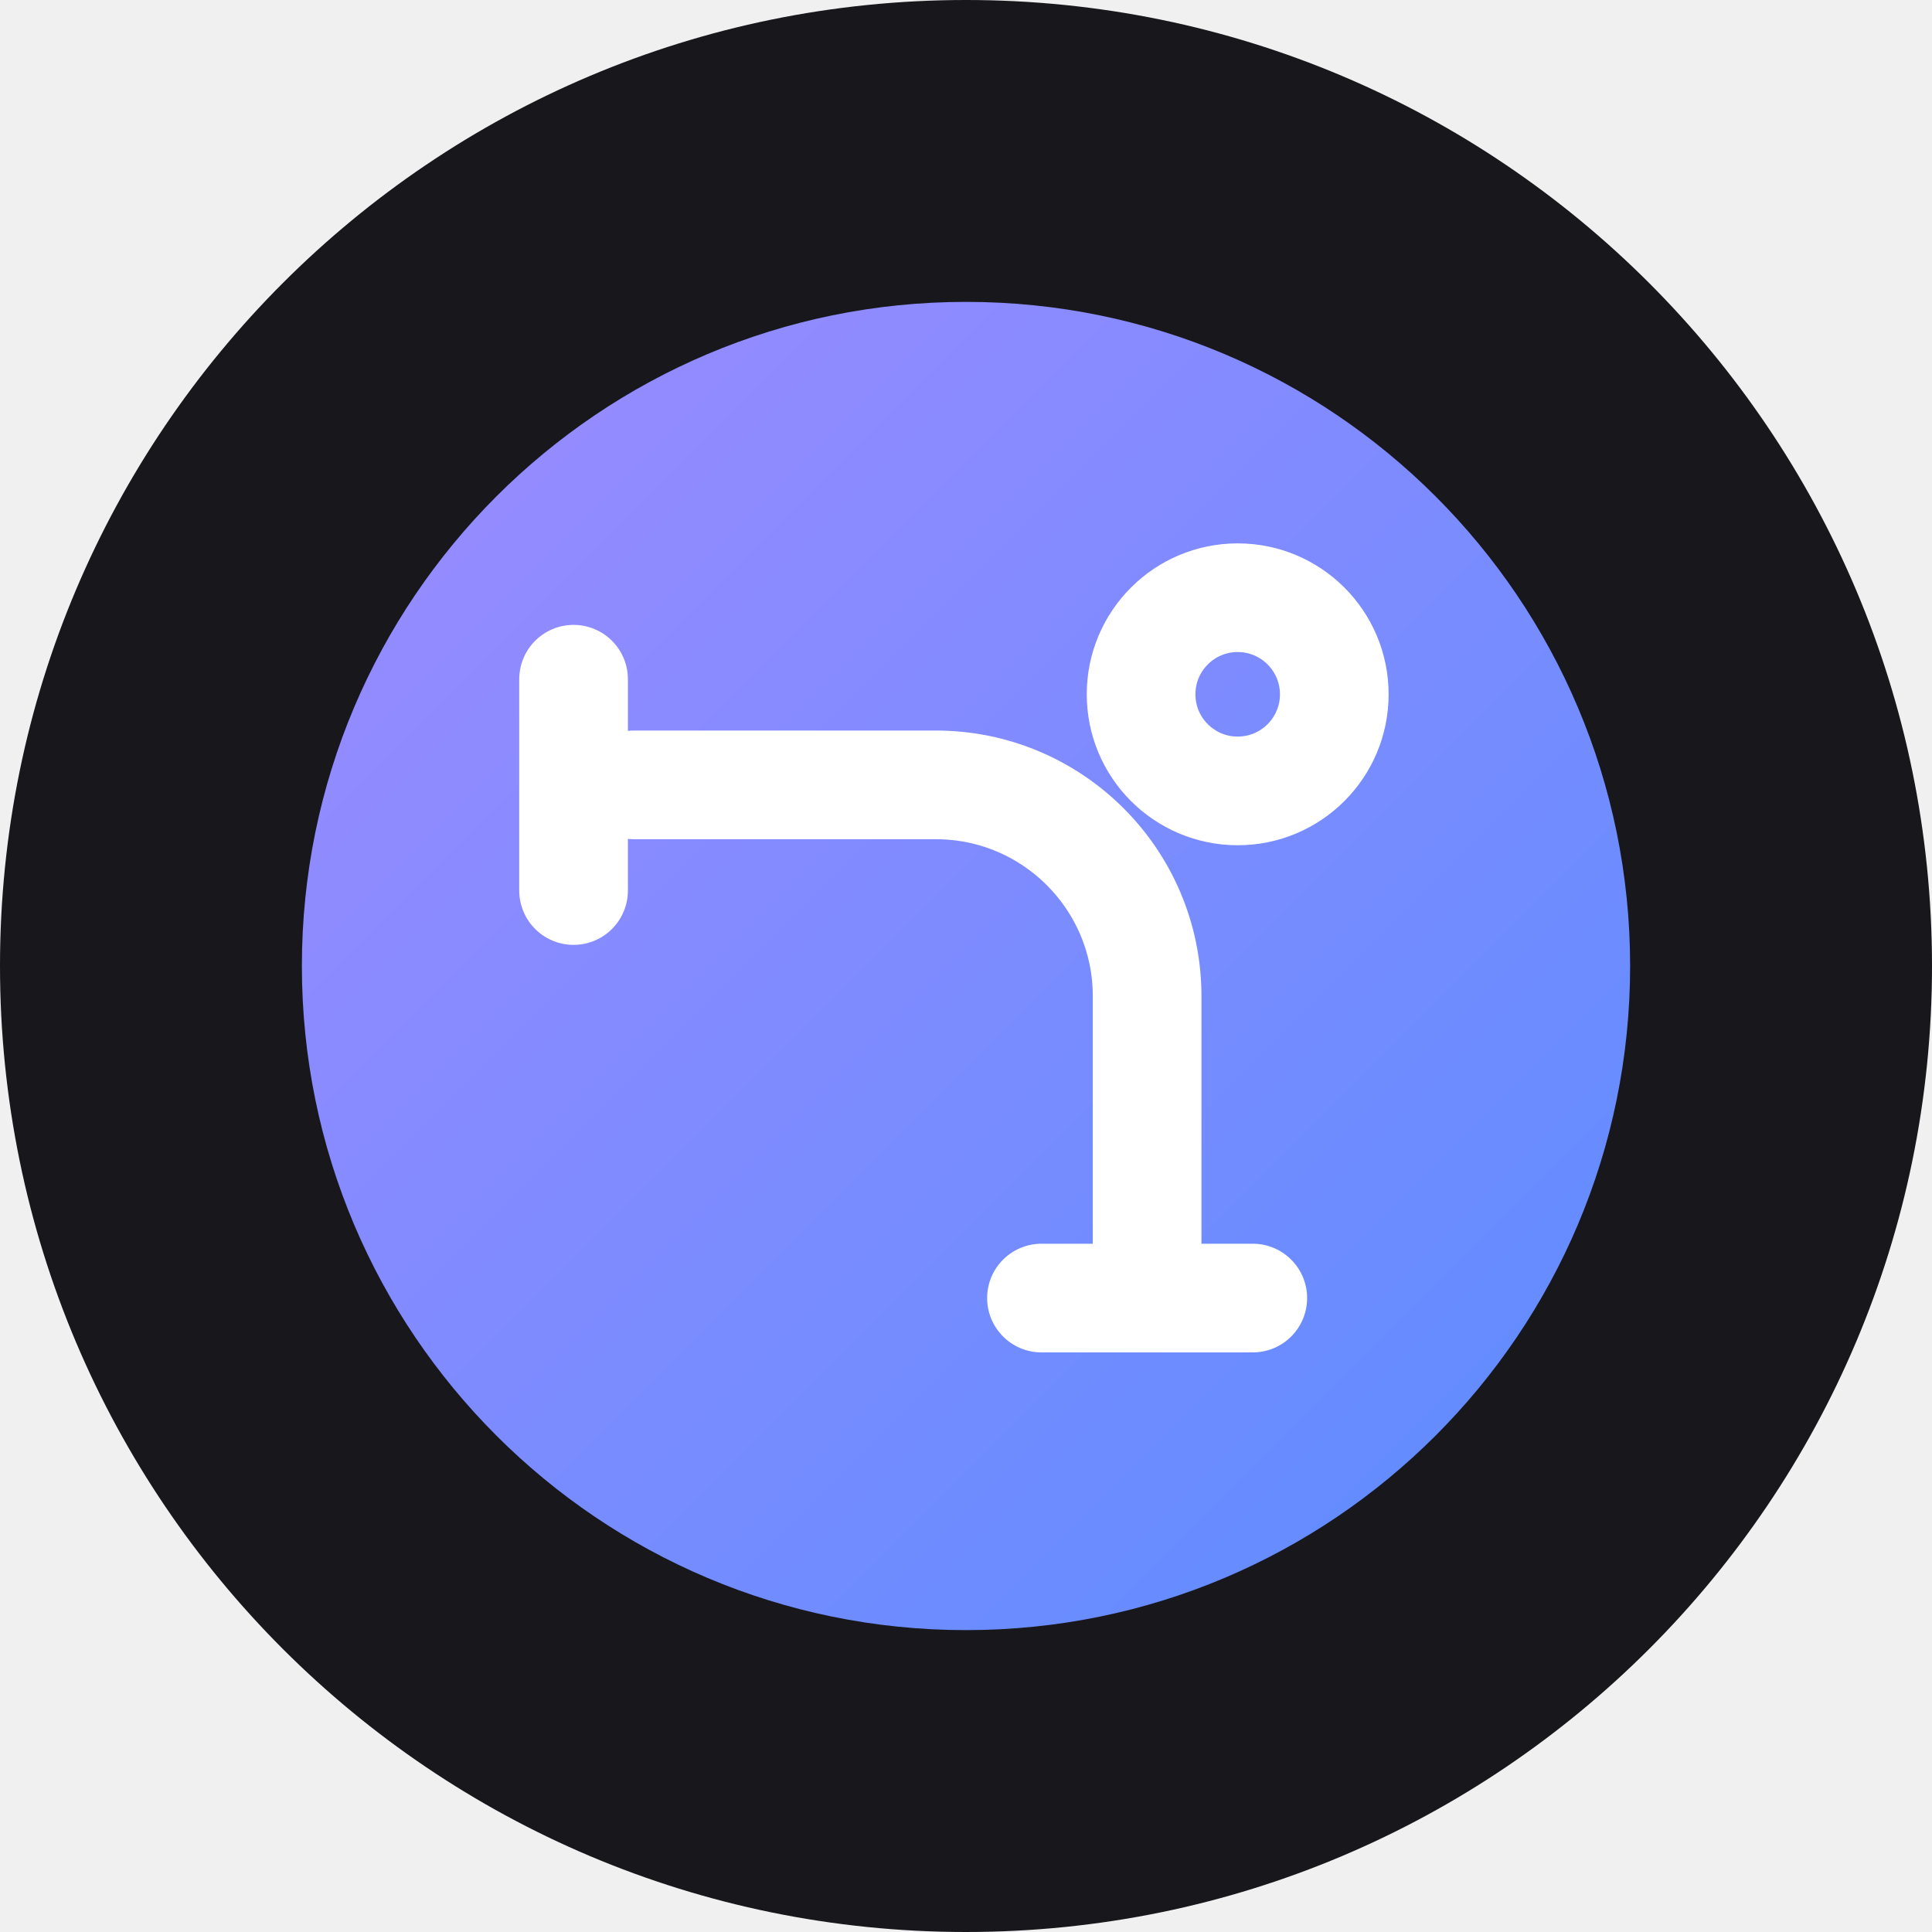
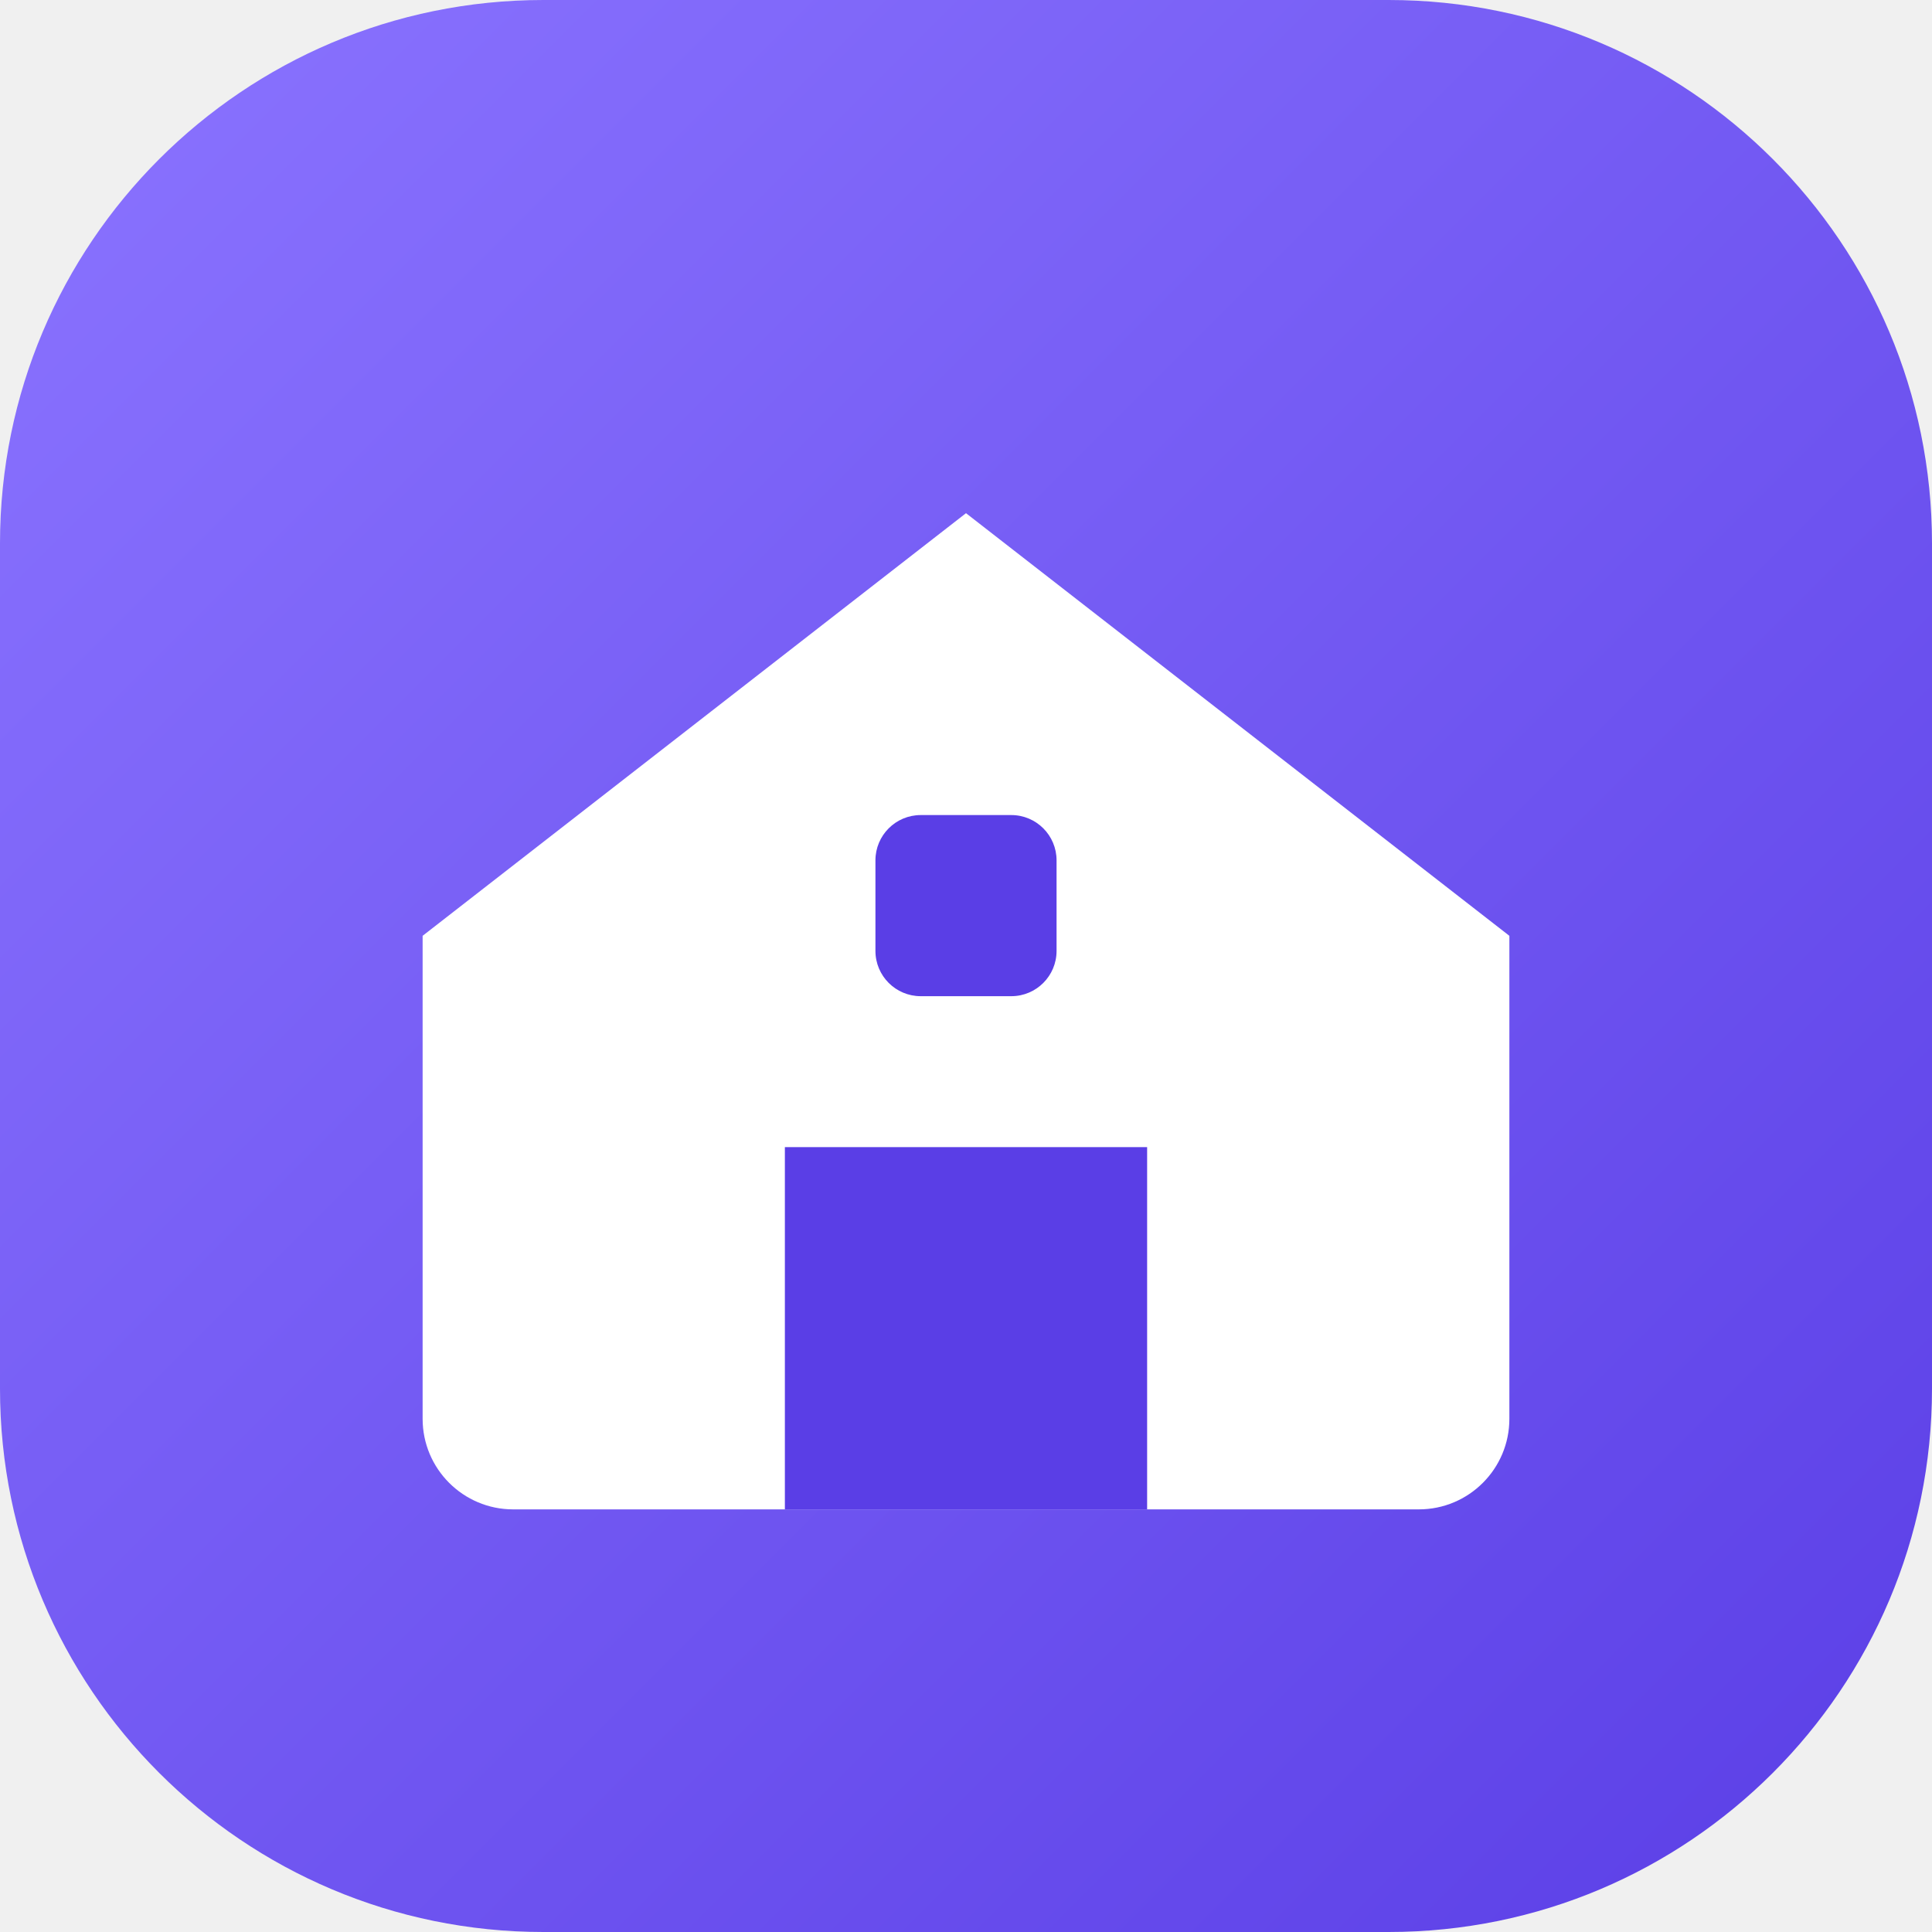
<svg xmlns="http://www.w3.org/2000/svg" viewBox="0 0 64 64">
  <defs>
    <linearGradient id="g" x1="0" y1="0" x2="1" y2="1">
-       <stop offset="0" stop-color="#9d8bff" />
-       <stop offset="1" stop-color="#5b8cff" />
+       <stop offset="0" stop-color="#8b74ff" />
+       <stop offset="1" stop-color="#5a3ee6" />
    </linearGradient>
  </defs>
-   <rect width="64" height="64" rx="32" fill="#17171c" />
-   <circle cx="32" cy="32" r="22" fill="url(#g)" />
-   <g fill="none" stroke="#fff" stroke-width="3.6" stroke-linecap="round" stroke-linejoin="round">
-     <path d="M21 26h10a7 7 0 0 1 7 7v10" />
-     <path d="M19 22.5v7M34.5 43h7" />
-     <circle cx="41" cy="23" r="3.2" />
-   </g>
+   <rect width="64" height="64" rx="18" fill="url(#g)" />
+   <path d="M14 31 32 17l18 14v16a3 3 0 0 1-3 3H17a3 3 0 0 1-3-3z" fill="#fff" />
+   <path d="M26 50V38h12v12" fill="#5a3ee6" />
+   <rect x="29" y="27" width="6" height="6" rx="1.5" fill="#5a3ee6" />
</svg>
